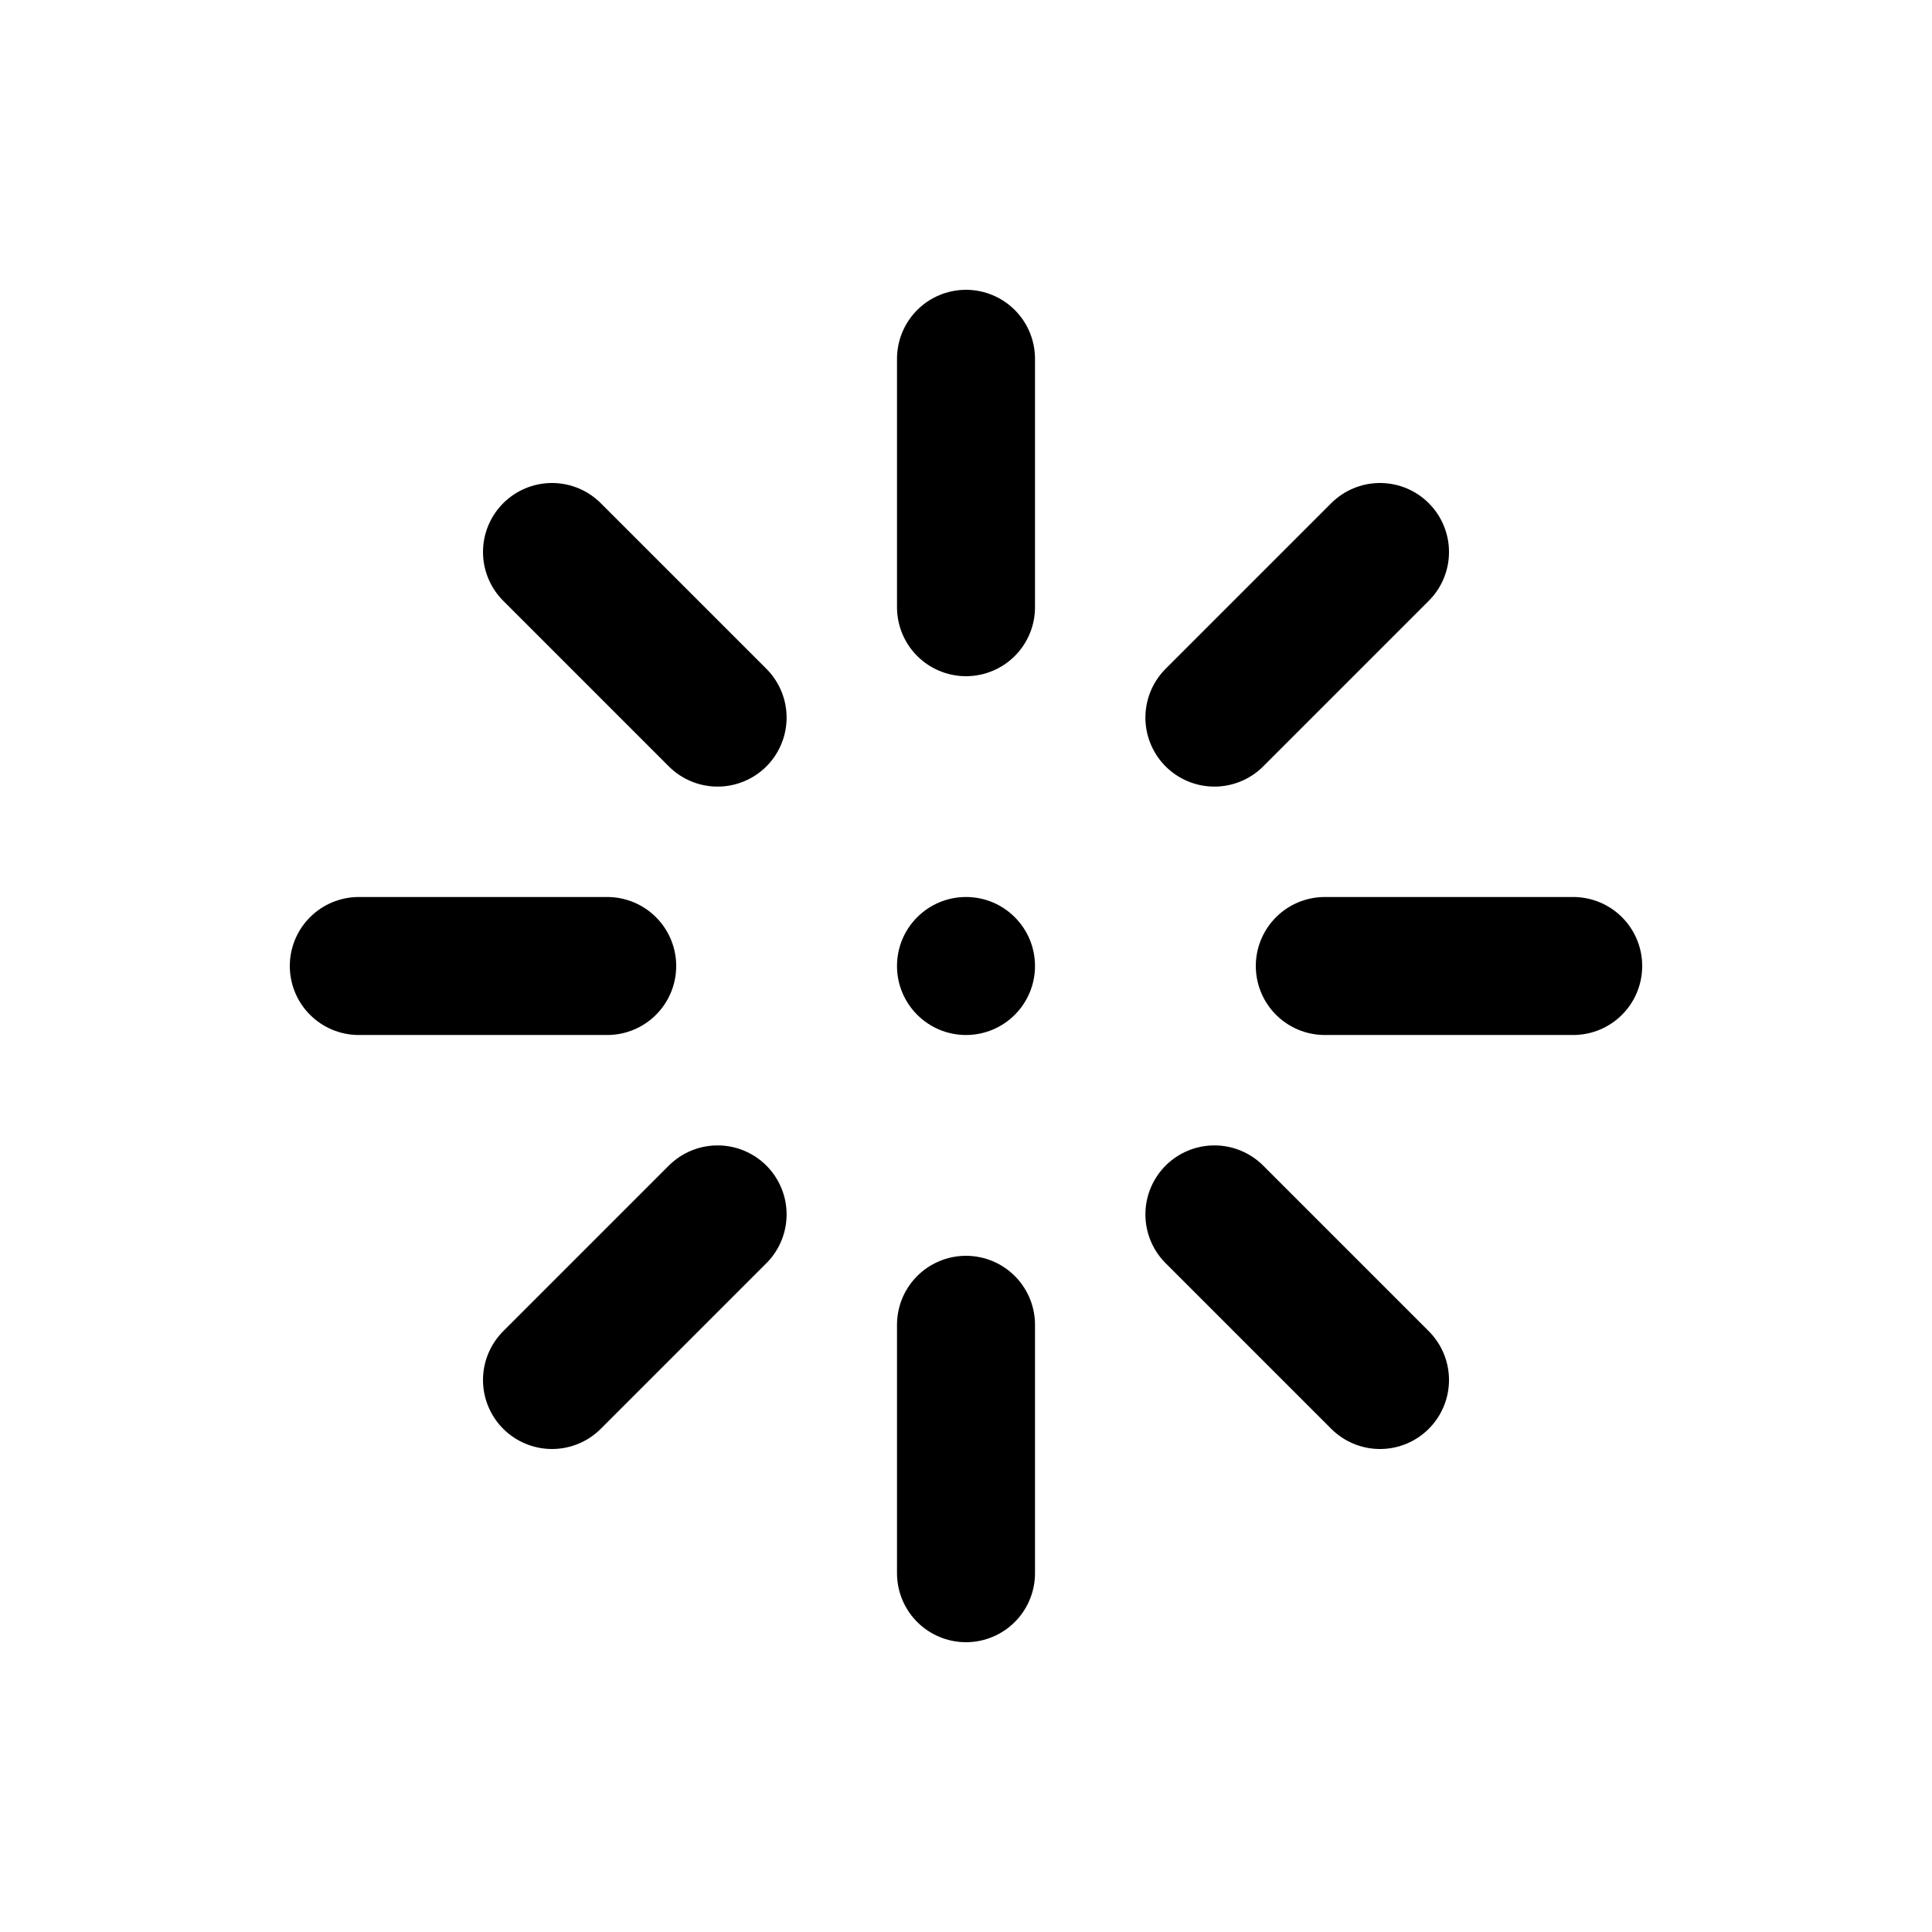
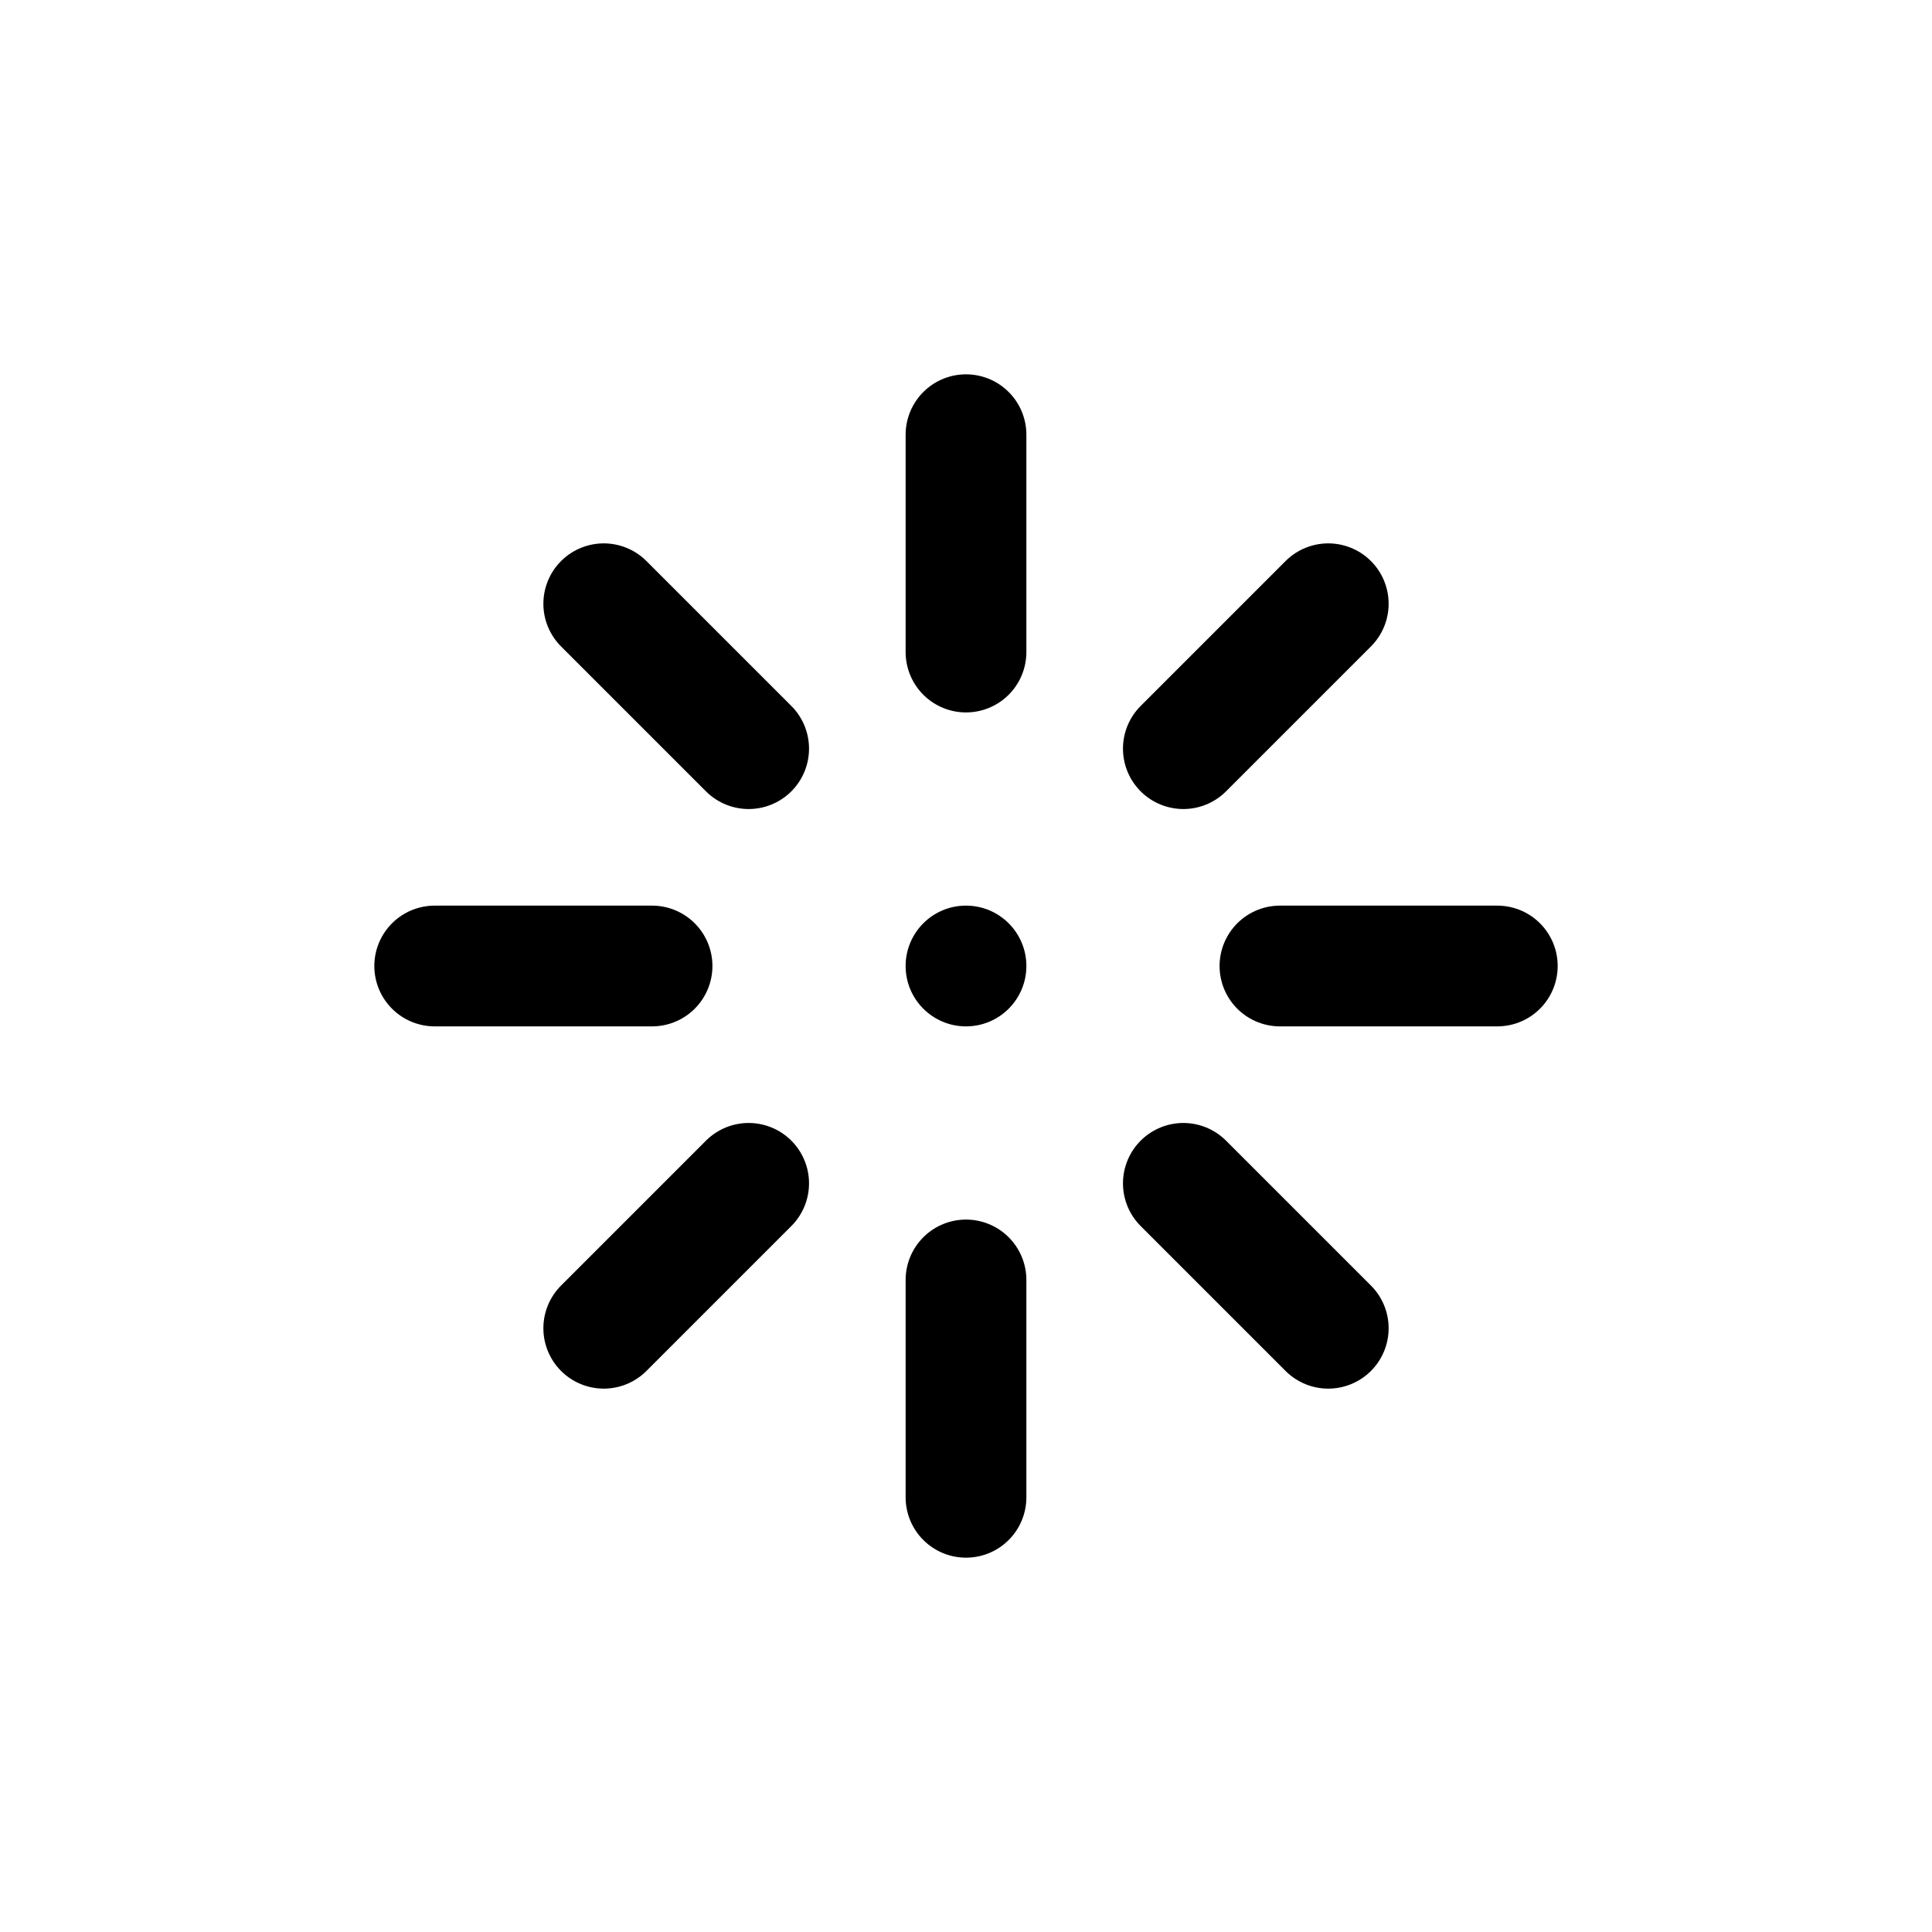
- <svg xmlns="http://www.w3.org/2000/svg" width="64" height="64" viewBox="0 0 140 140">
+ <svg xmlns="http://www.w3.org/2000/svg" width="64" height="64" viewBox="-10 -10 160 160">
  <g stroke="#000000" stroke-width="10" stroke-linecap="round" fill="none">
    <line x1="70" y1="26" x2="70" y2="44" />
    <line x1="70" y1="96" x2="70" y2="114" />
    <line x1="26" y1="70" x2="44" y2="70" />
    <line x1="96" y1="70" x2="114" y2="70" />
    <line x1="40" y1="40" x2="52" y2="52" />
    <line x1="88" y1="88" x2="100" y2="100" />
    <line x1="40" y1="100" x2="52" y2="88" />
    <line x1="88" y1="52" x2="100" y2="40" />
  </g>
  <circle cx="70" cy="70" r="5" fill="#000000" />
</svg>
